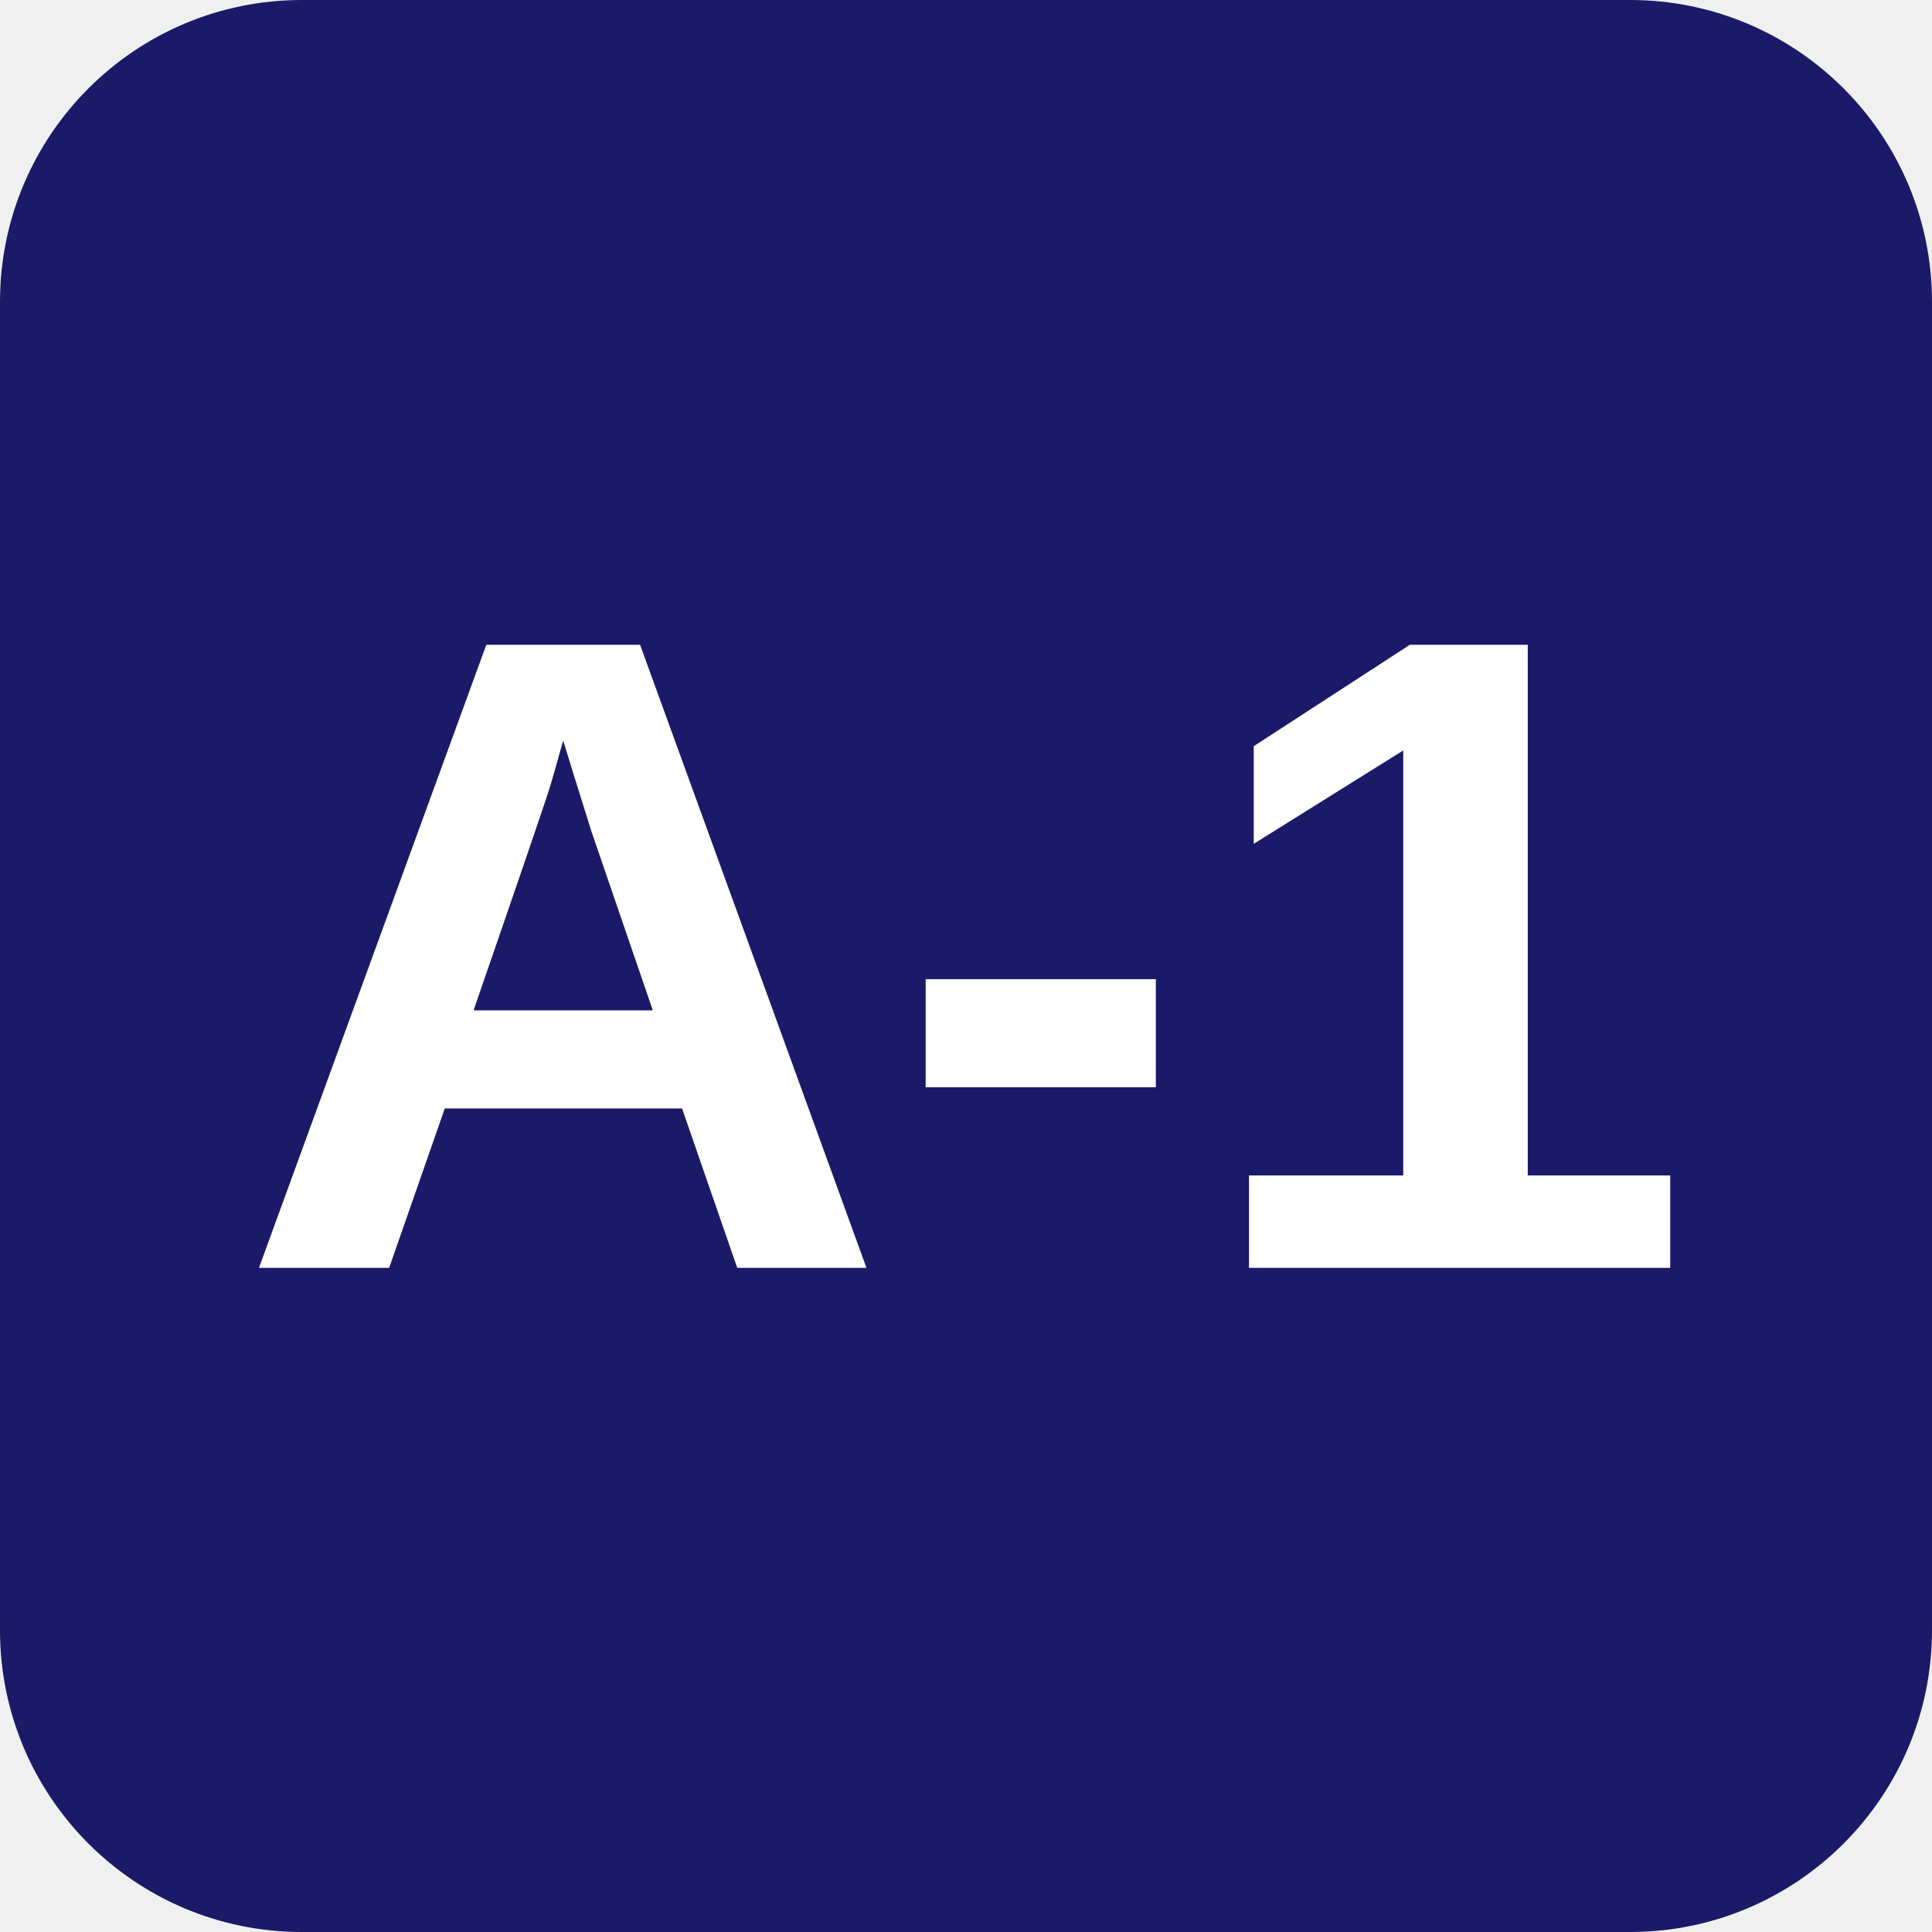
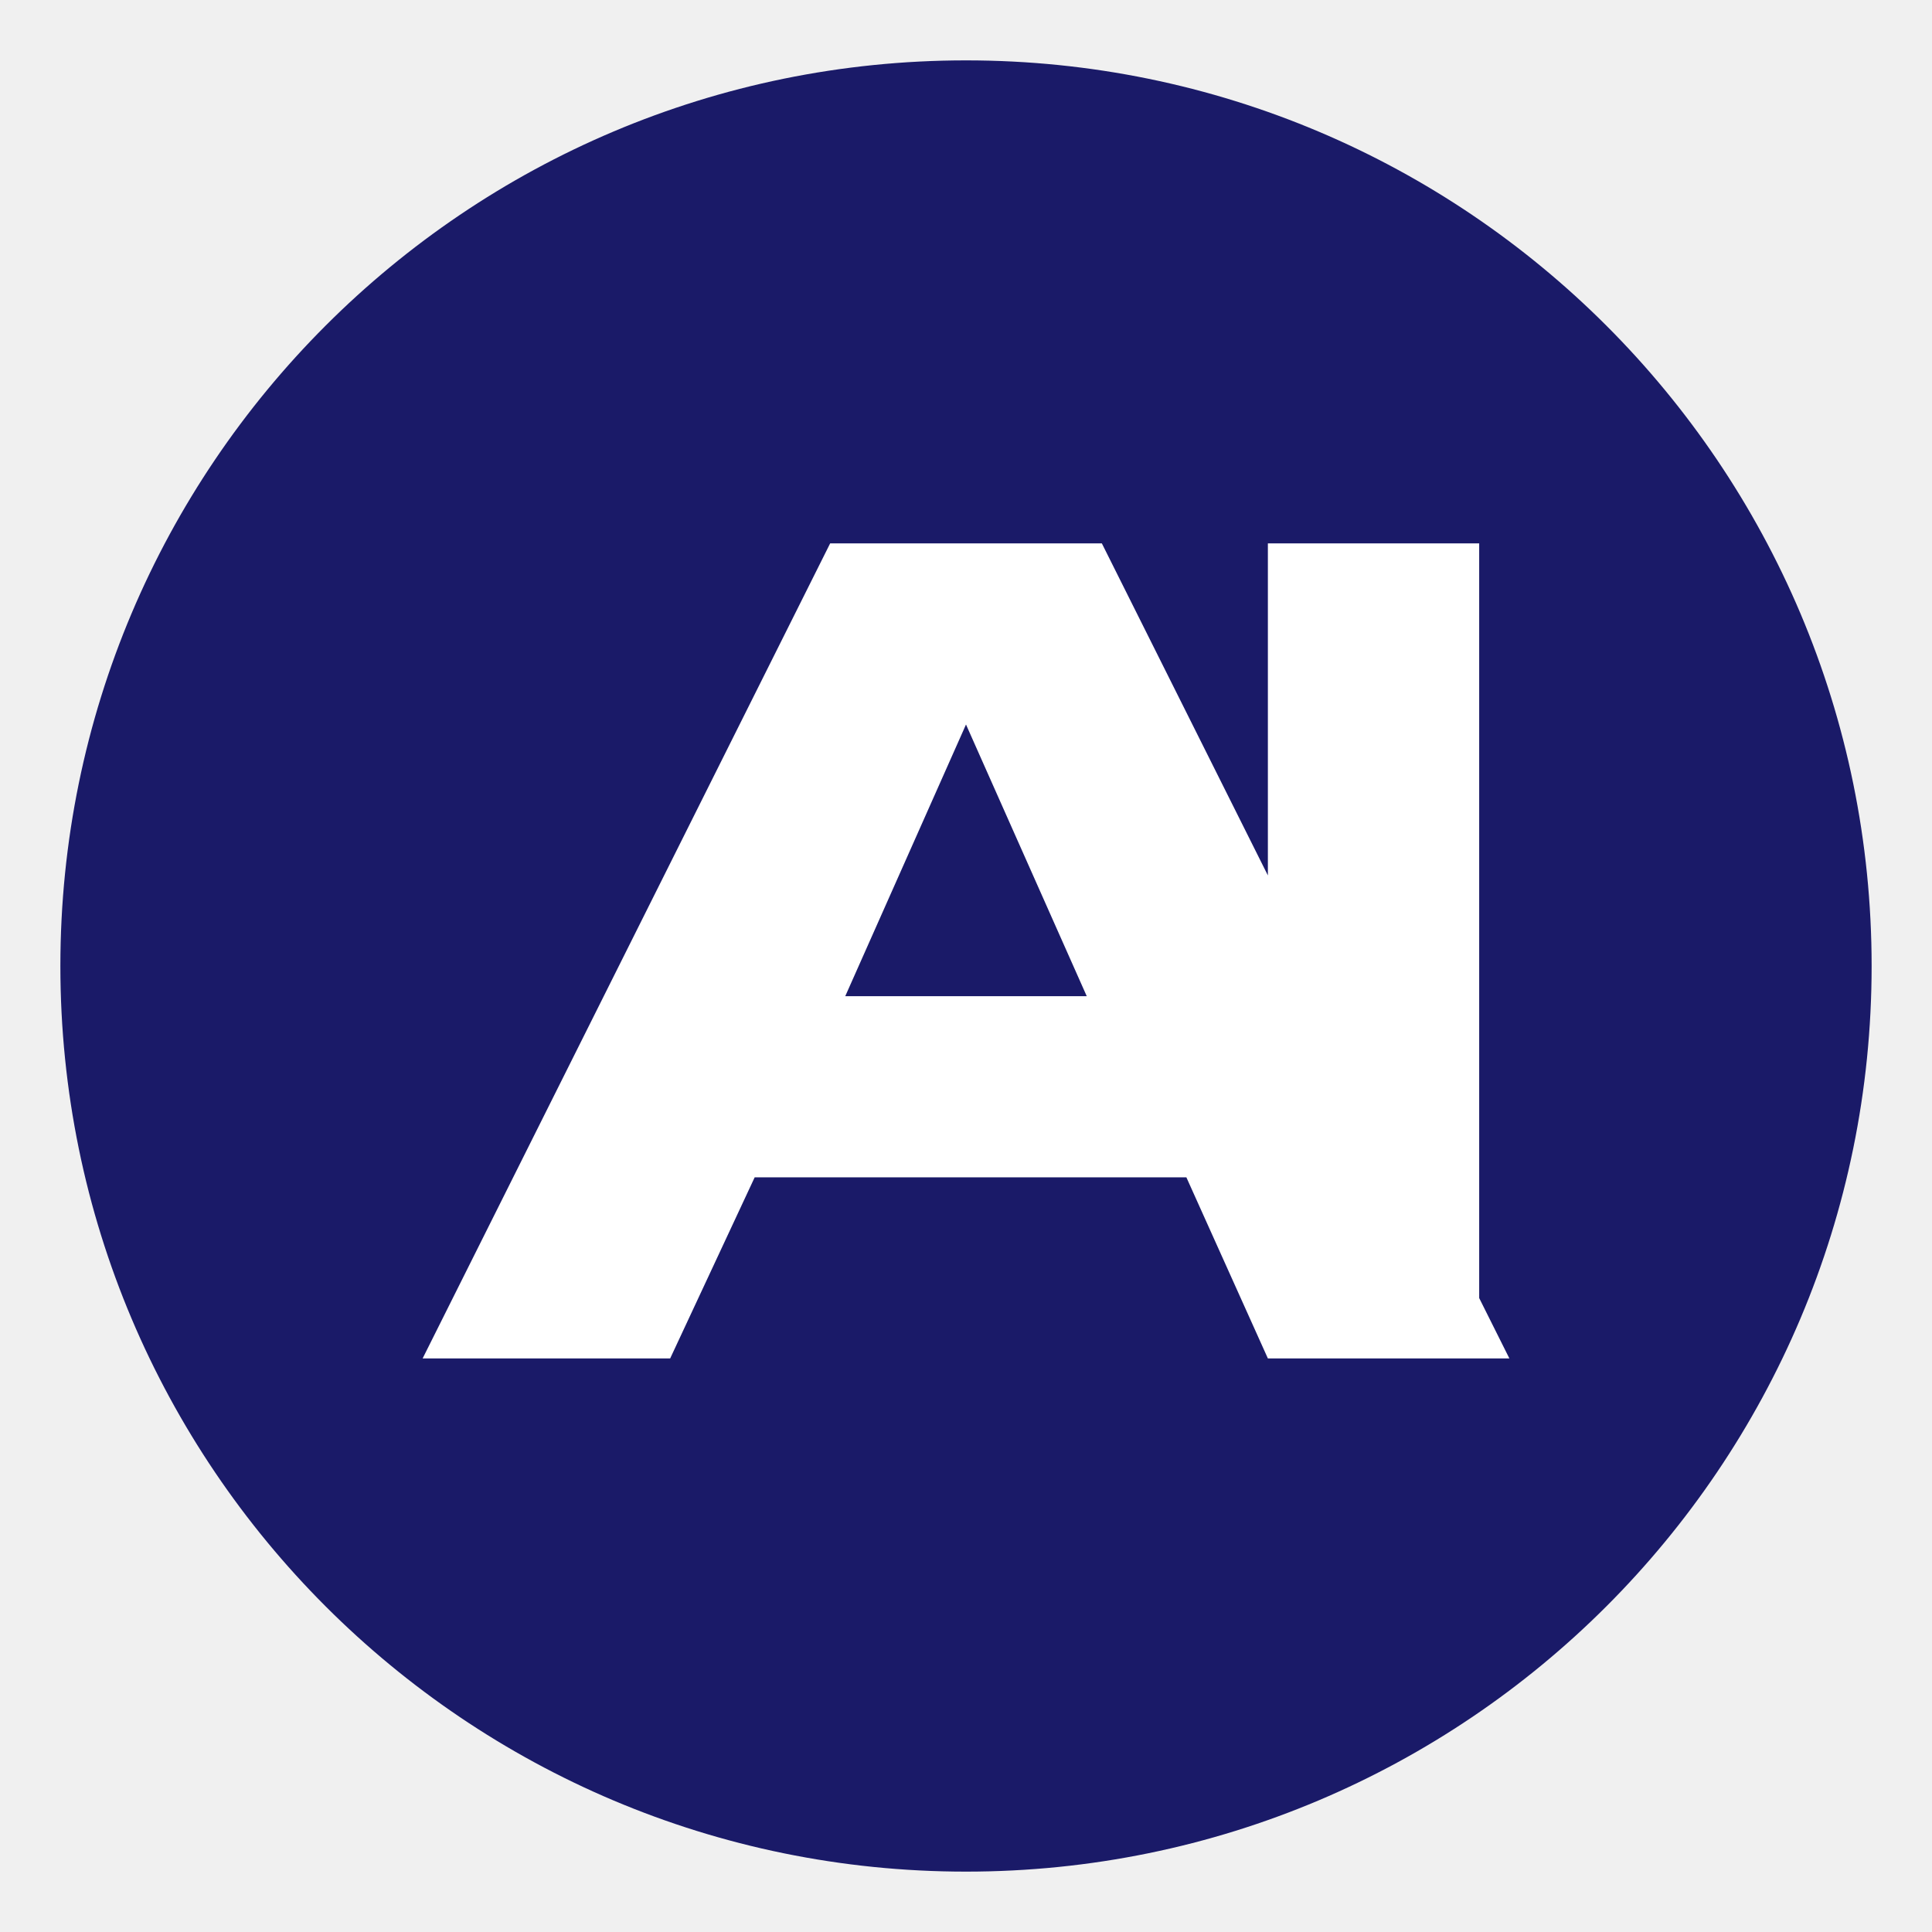
- <svg xmlns="http://www.w3.org/2000/svg" viewBox="0 0 64 64">
-   <rect width="64" height="64" rx="10" fill="#1A1A68" />
-   <text x="32" y="42" text-anchor="middle" font-family="Arial" font-weight="700" font-size="30" fill="white">A-1</text>
+ <svg xmlns="http://www.w3.org/2000/svg" viewBox="0 0 64 64" role="img" aria-labelledby="title desc">
+   <circle cx="32" cy="32" r="30" fill="#1A1A68" />
+   <path fill="#fff" d="M14 45 27.5 18h9L50 45h-8l-2.7-6H25l-2.8 6H14Zm14-12h8l-4-9-4 9Zm14-15h7v27h-7V18Z" />
</svg>
